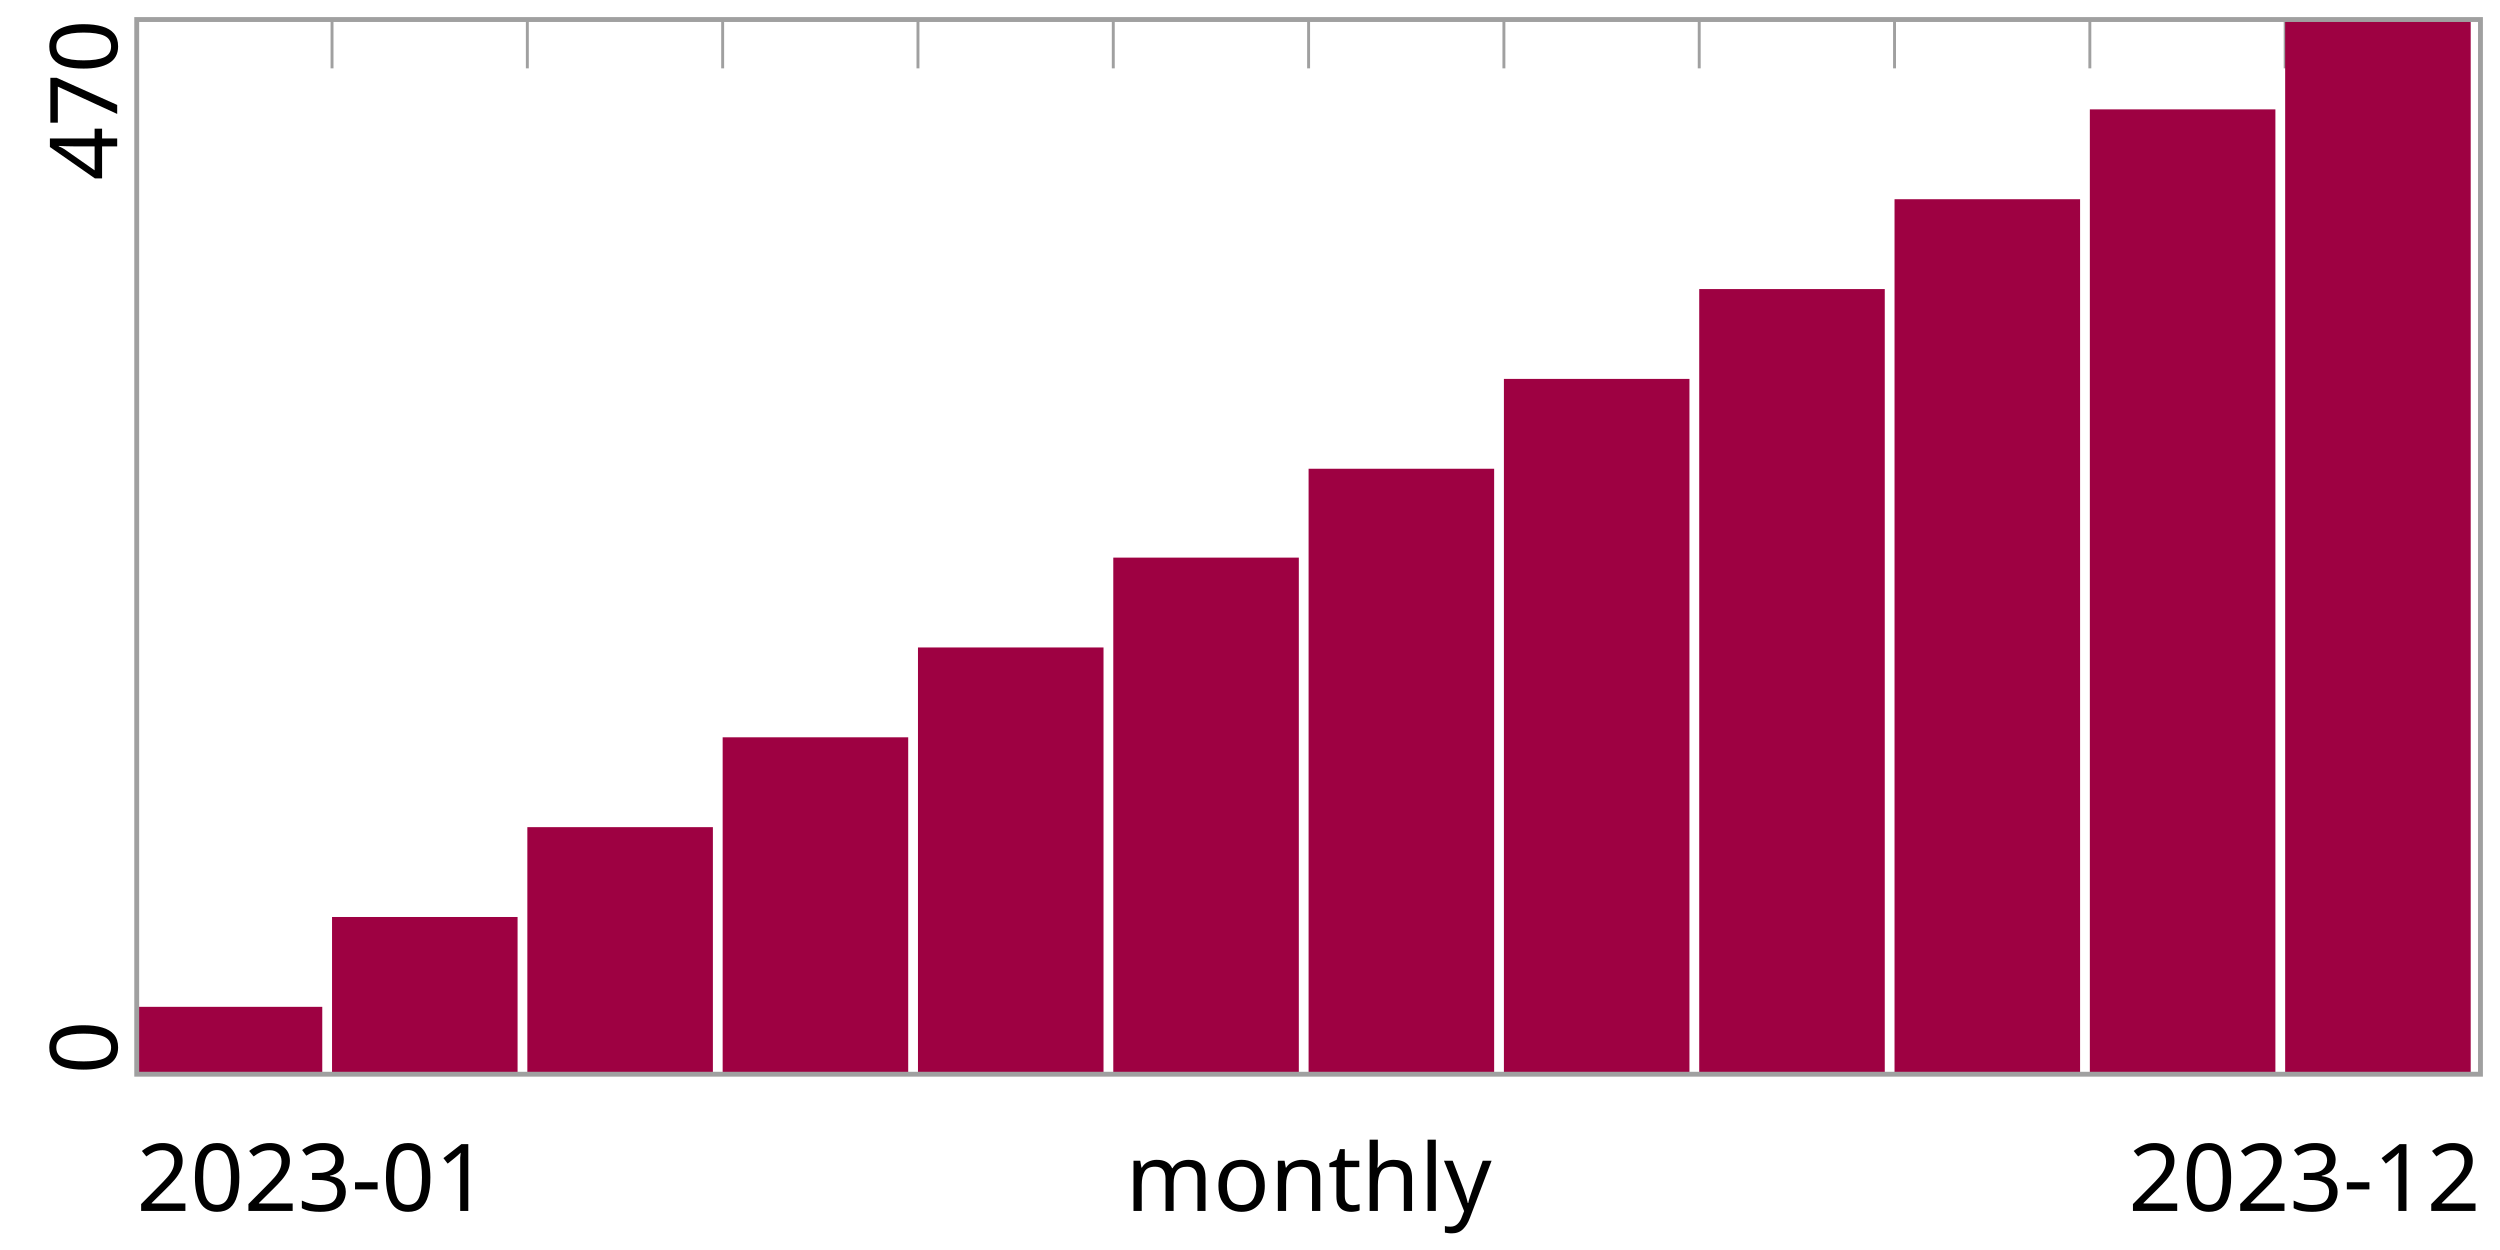
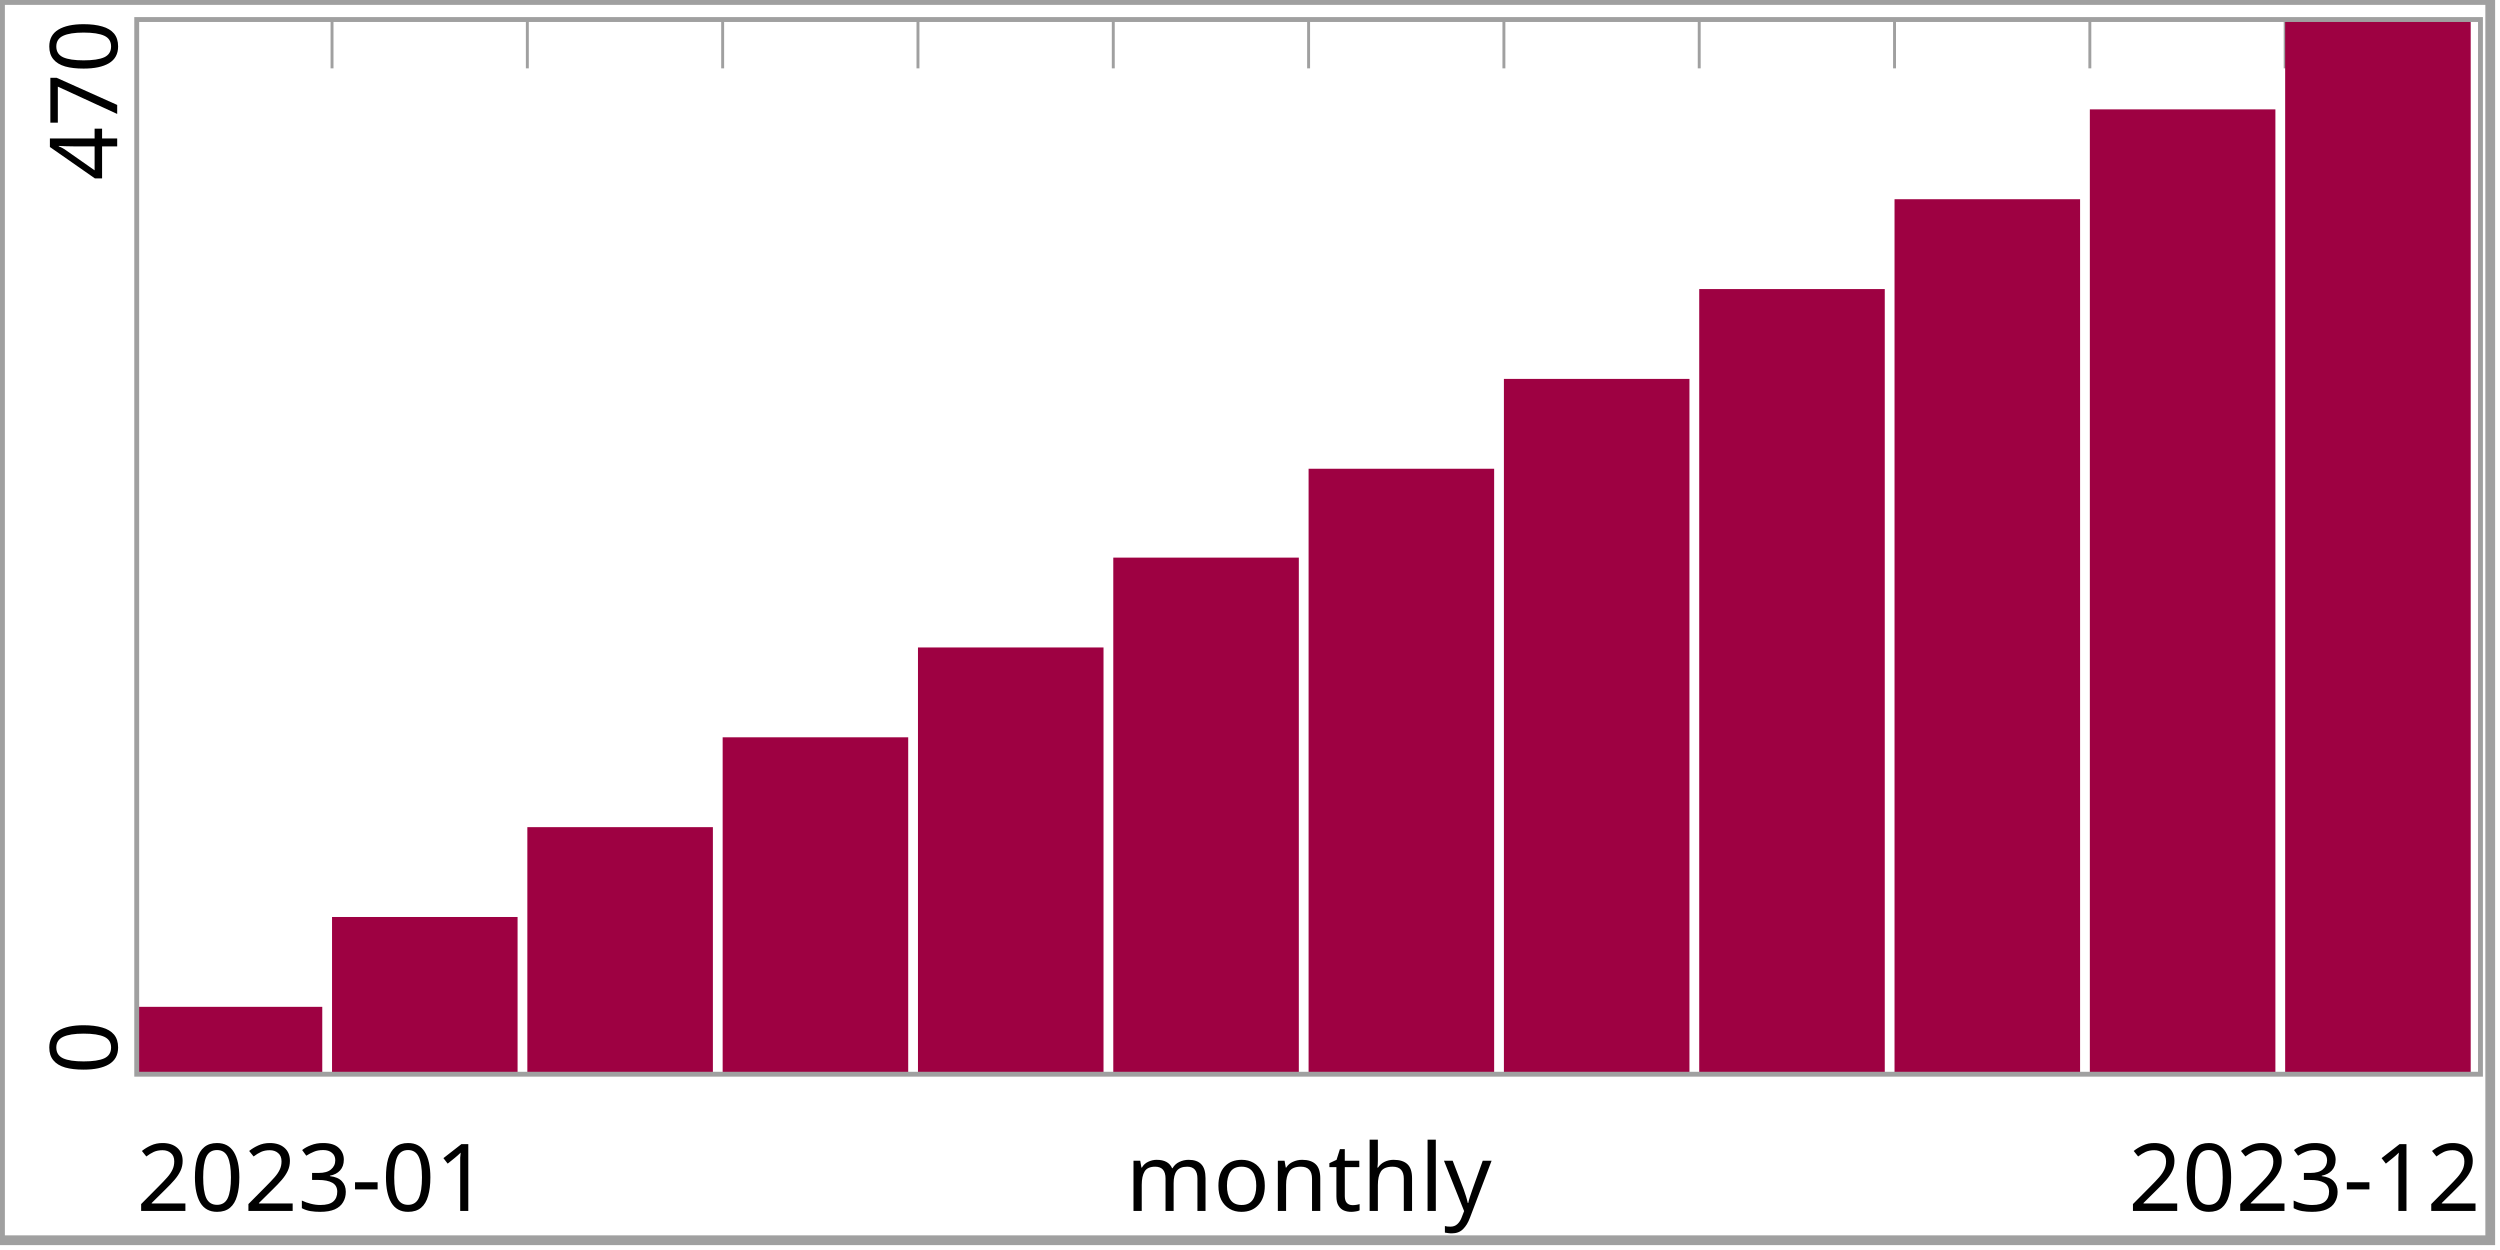
<svg xmlns="http://www.w3.org/2000/svg" id="timep_TESTID" x="0" y="0" width="256" height="128">
  <rect x="0" y="0" width="256" height="128" fill="#ffffff" />
  <line x1="34.0" y1="2.0" x2="34.0" y2="7.0" stroke="#a0a0a0" stroke-width="0.3" />
  <line x1="54.0" y1="2.0" x2="54.0" y2="7.0" stroke="#a0a0a0" stroke-width="0.3" />
  <line x1="74.0" y1="2.0" x2="74.0" y2="7.0" stroke="#a0a0a0" stroke-width="0.3" />
  <line x1="94.0" y1="2.0" x2="94.0" y2="7.0" stroke="#a0a0a0" stroke-width="0.3" />
  <line x1="114.0" y1="2.0" x2="114.0" y2="7.0" stroke="#a0a0a0" stroke-width="0.3" />
  <line x1="134.0" y1="2.0" x2="134.0" y2="7.0" stroke="#a0a0a0" stroke-width="0.3" />
  <line x1="154.0" y1="2.0" x2="154.0" y2="7.0" stroke="#a0a0a0" stroke-width="0.3" />
  <line x1="174.0" y1="2.0" x2="174.0" y2="7.0" stroke="#a0a0a0" stroke-width="0.3" />
  <line x1="194.0" y1="2.0" x2="194.0" y2="7.0" stroke="#a0a0a0" stroke-width="0.3" />
  <line x1="214.0" y1="2.0" x2="214.0" y2="7.0" stroke="#a0a0a0" stroke-width="0.3" />
  <line x1="234.0" y1="2.0" x2="234.0" y2="7.0" stroke="#a0a0a0" stroke-width="0.3" />
  <rect x="14.0" y="103.1" width="19.0" height="6.9" fill="#9e0142" />
  <rect x="34.0" y="93.9" width="19.0" height="16.1" fill="#9e0142" />
  <rect x="54.0" y="84.7" width="19.0" height="25.3" fill="#9e0142" />
  <rect x="74.0" y="75.5" width="19.0" height="34.5" fill="#9e0142" />
  <rect x="94.0" y="66.3" width="19.0" height="43.7" fill="#9e0142" />
  <rect x="114.0" y="57.1" width="19.0" height="52.9" fill="#9e0142" />
  <rect x="134.0" y="48.0" width="19.0" height="62.0" fill="#9e0142" />
  <rect x="154.0" y="38.8" width="19.0" height="71.2" fill="#9e0142" />
  <rect x="174.0" y="29.6" width="19.0" height="80.4" fill="#9e0142" />
  <rect x="194.0" y="20.4" width="19.0" height="89.6" fill="#9e0142" />
  <rect x="214.0" y="11.2" width="19.0" height="98.8" fill="#9e0142" />
  <rect x="234.0" y="2.0" width="19.0" height="108.0" fill="#9e0142" />
  <rect x="14" y="2" width="240" height="108" stroke="#a0a0a0" fill="none" stroke-width="0.5" />
  <text x="12" text-anchor="end" y="2" font-family="'Noto Sans', sans-serif" fill="#000000" font-size="9.6px" transform="rotate(270,12,2)">470</text>
  <text x="12" text-anchor="start" y="110" font-family="'Noto Sans', sans-serif" fill="#000000" font-size="9.6px" transform="rotate(270,12,110)">0</text>
  <text x="14" text-anchor="start" y="124" font-family="'Noto Sans', sans-serif" fill="#000000" font-size="9.6px">2023-01</text>
  <text x="134.0" text-anchor="middle" y="124" font-family="'Noto Sans', sans-serif" fill="#000000" font-size="9.6px">monthly</text>
  <text x="254" text-anchor="end" y="124" font-family="'Noto Sans', sans-serif" fill="#000000" font-size="9.6px">2023-12</text>
+   <rect x="0" y="0" width="255" height="127" fill="none" stroke="#a0a0a0" stroke-width="1" />
</svg>
